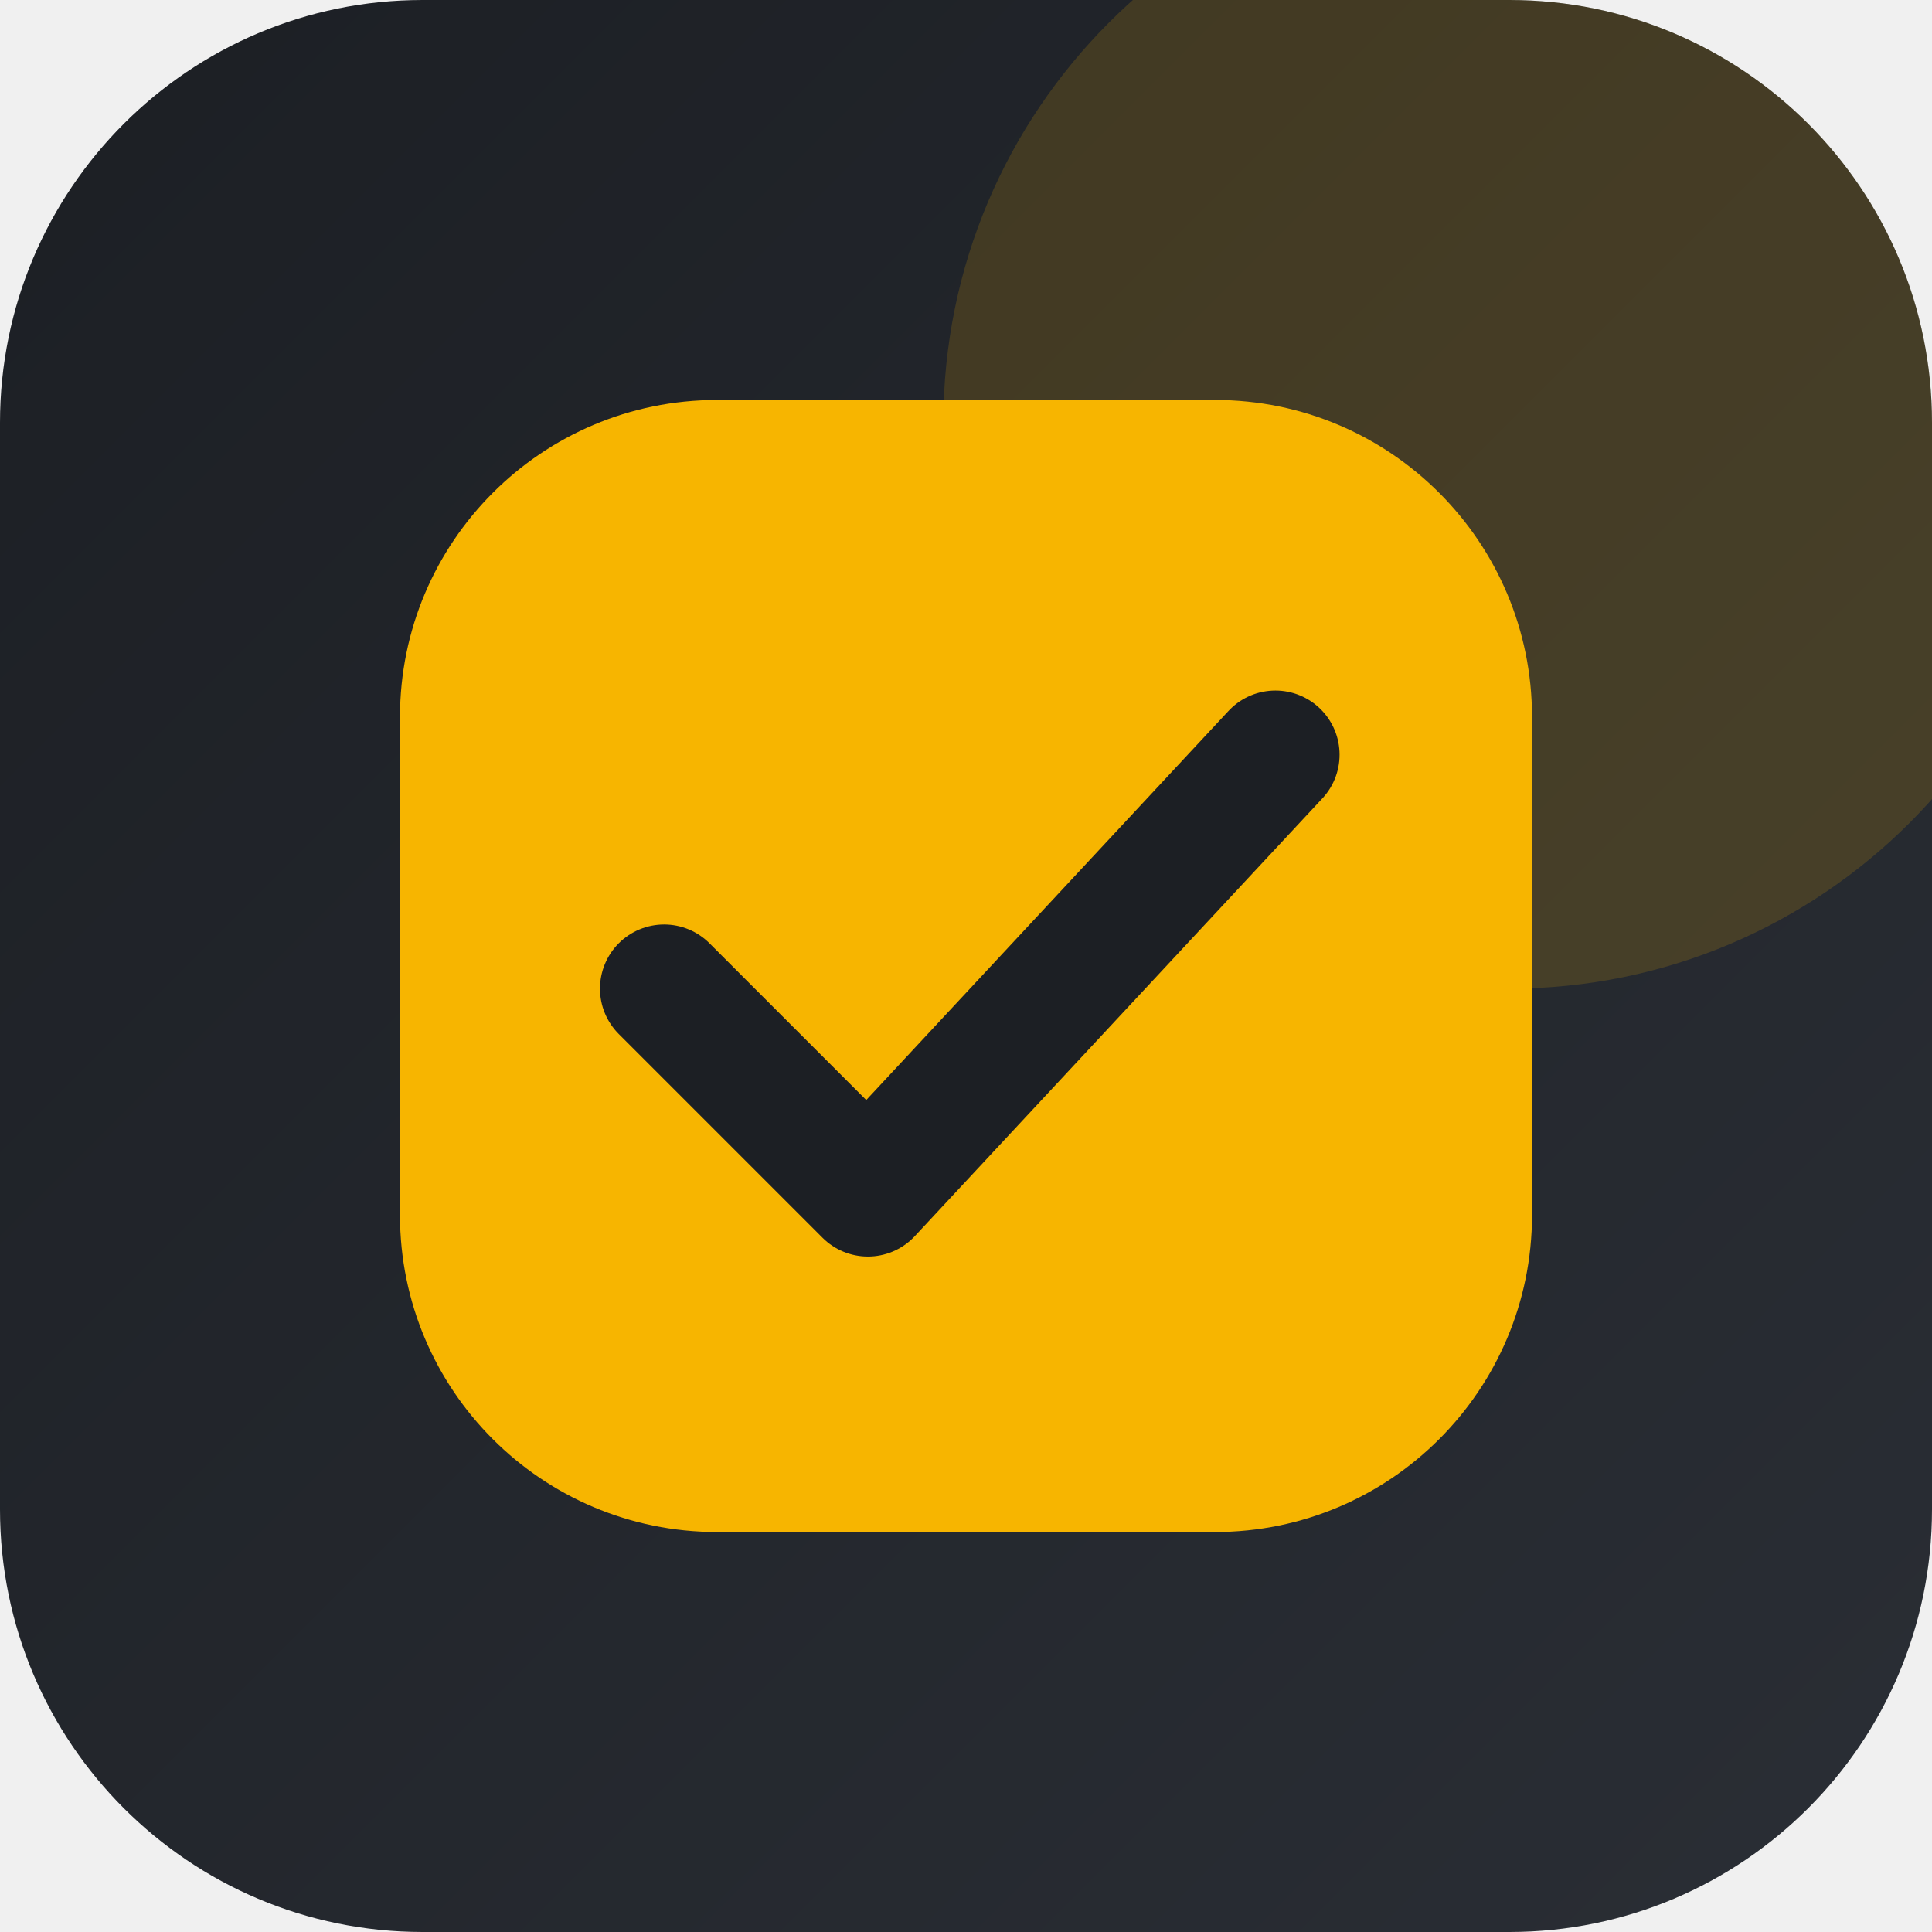
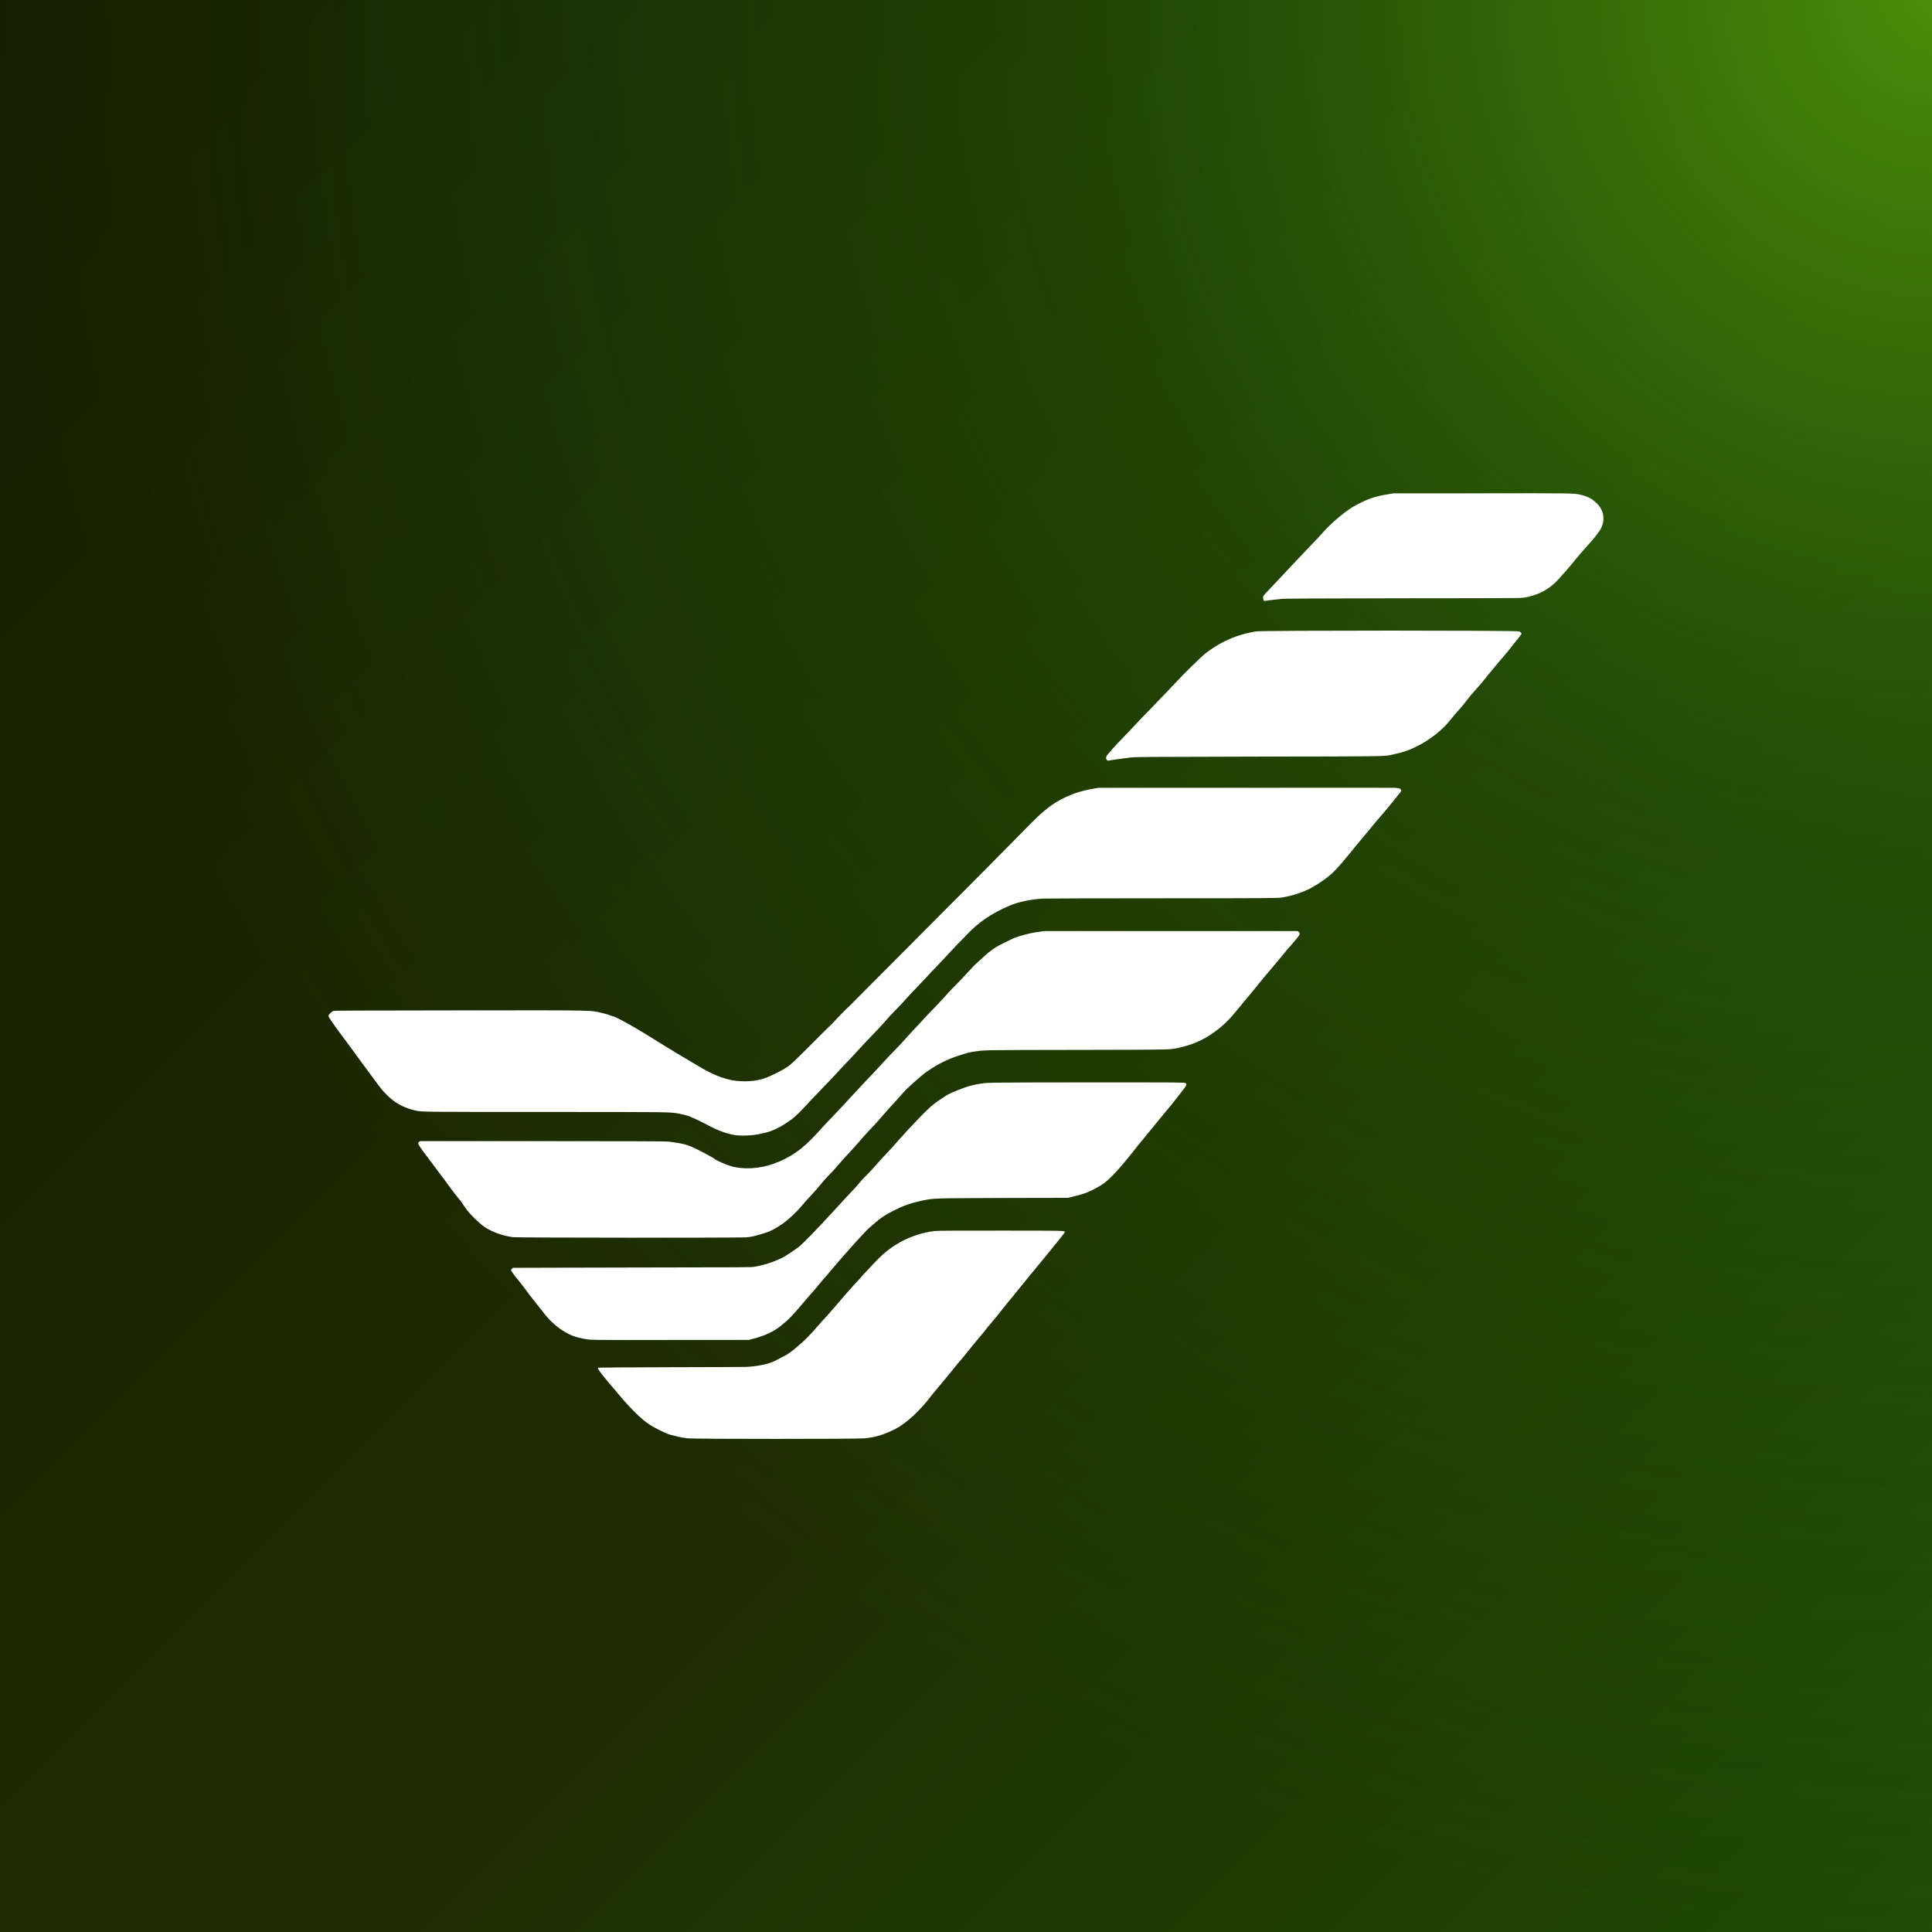
- <svg xmlns="http://www.w3.org/2000/svg" width="512" height="512" viewBox="0 0 512 512" role="img" aria-label="SmartChoice IQ">
+ <svg xmlns="http://www.w3.org/2000/svg" width="1024" height="1024" viewBox="0 0 1024 1024" role="img" aria-label="Smart Choice">
  <defs>
-     <clipPath id="c">
-       <rect width="512" height="512" rx="112" />
+     <linearGradient id="ag" x1="0" y1="0" x2="1" y2="1">
+       <stop offset="0" stop-color="#141D00" />
+       <stop offset=".6" stop-color="#1E2D00" />
+       <stop offset="1" stop-color="#1F4A06" />
+     </linearGradient>
+     <radialGradient id="ar" cx="1" cy="0" r="1">
+       <stop offset="0" stop-color="#52A00B" stop-opacity=".85" />
+       <stop offset=".45" stop-color="#2B780C" stop-opacity=".35" />
+       <stop offset="1" stop-color="#2B780C" stop-opacity="0" />
+     </radialGradient>
+     <filter id="af" x="-20%" y="-20%" width="140%" height="140%">
+       <feGaussianBlur stdDeviation="9" />
+     </filter>
+     <clipPath id="ac">
+       <rect width="1024" height="1024" rx="0" />
    </clipPath>
-     <linearGradient id="g" x1="0" y1="0" x2="1" y2="1">
-       <stop offset="0" stop-color="#1C1F24" />
-       <stop offset="1" stop-color="#2A2E35" />
-     </linearGradient>
  </defs>
-   <rect width="512" height="512" rx="112" fill="url(#g)" />
-   <circle cx="400" cy="112" r="150" fill="#F7B500" opacity=".16" clip-path="url(#c)" />
-   <rect x="106" y="106" width="300" height="300" rx="84" fill="#F7B500" />
-   <path d="M176 262l54 54 108-116" fill="none" stroke="#1C1F24" stroke-width="34" stroke-linecap="round" stroke-linejoin="round" />
+   <g clip-path="url(#ac)">
+     <rect width="1024" height="1024" fill="url(#ag)" />
+     <rect width="1024" height="1024" fill="url(#ar)" />
+     <path fill="#fff" fill-rule="evenodd" transform="translate(174.1 261.4) scale(0.7726)" d="M246.5 648.4C243.2 648.0 241.4 647.7 236.8 646.5C232.9 645.6 232.3 645.3 227.4 642.9C220.7 639.6 217.7 637.5 212.6 632.8C208.8 629.3 202.6 622.6 199.3 618.5C198.6 617.7 197.7 616.7 197.3 616.1C193.4 611.6 191.7 609.7 188.5 605.6C184.8 600.9 184.4 600.2 185.2 599.9C185.4 599.8 207.3 599.7 233.9 599.6C260.4 599.6 284.0 599.4 286.3 599.4C293.7 599.1 301.9 597.5 306.2 595.3C307.6 594.6 312.2 592.2 313.5 591.5C315.1 590.6 319.1 587.8 320.8 586.2C321.8 585.3 323.5 583.8 324.6 582.9C326.8 581.1 332.3 575.4 335.0 572.1C336.0 570.9 337.9 568.9 339.2 567.4C341.5 565.0 343.3 562.9 348.4 557.0C349.6 555.6 350.8 554.2 351.0 554.0C351.2 553.8 352.6 552.1 354.1 550.4C355.6 548.6 358.4 545.5 360.2 543.5C362.1 541.5 364.3 539.1 365.1 538.1C365.9 537.2 367.3 535.6 368.1 534.8C369.0 533.9 371.0 531.7 372.7 529.9C380.3 521.7 384.6 518.2 392.2 513.8C399.5 509.8 407.5 507.2 415.6 506.2C417.8 505.9 427.4 505.9 461.2 505.9C505.9 505.9 505.2 505.9 505.2 506.9C505.2 507.3 495.2 519.7 487.4 529.1C484.8 532.1 477.1 541.6 472.9 546.8C469.2 551.4 468.5 552.3 467.1 553.9C466.3 554.8 465.0 556.4 464.4 557.2C462.1 560.2 456.2 567.5 454.3 569.7C453.2 570.9 451.7 572.7 450.9 573.8C450.2 574.8 448.1 577.3 446.3 579.4C442.7 583.7 440.5 586.4 436.5 591.4C434.9 593.3 433.0 595.7 432.1 596.6C430.5 598.5 426.1 603.9 423.7 606.9C423.0 607.8 420.7 610.6 418.7 612.9C416.7 615.3 414.5 617.9 413.9 618.7C406.4 628.9 396.4 638.2 388.6 642.1C380.7 646.0 375.5 647.6 367.7 648.4C362.5 648.9 251.5 648.9 246.5 648.4ZM177.6 580.5C170.6 579.4 166.4 578.0 161.7 575.1C156.5 571.9 152.4 568.2 148.5 563.4C147.4 561.9 145.1 559.1 143.5 557.1C138.9 551.3 136.7 548.5 134.3 545.1C133.0 543.3 131.3 541.2 130.6 540.4C128.6 538.1 125.2 533.5 125.2 533.0C125.2 532.8 125.5 532.3 125.9 532.0L126.5 531.4L208.1 531.2C285.4 531.1 289.8 531.1 292.2 530.7C298.0 529.7 303.9 527.9 308.2 525.9C309.1 525.5 310.5 524.9 311.2 524.6C312.8 523.8 318.8 519.9 322.2 517.4C325.4 515.0 335.1 505.0 348.7 490.1C352.5 485.9 356.8 481.3 360.1 477.8C361.4 476.4 363.5 474.1 364.8 472.5C366.1 470.9 367.7 469.2 368.3 468.7C369.3 467.9 374.0 462.8 377.4 458.9C378.3 457.8 380.4 455.5 382.0 453.9C383.6 452.2 385.8 449.8 386.9 448.6C389.5 445.6 394.3 440.3 397.2 437.1C398.6 435.7 401.9 432.2 404.6 429.3C410.7 422.8 415.2 418.8 418.9 416.5C419.7 416.0 421.3 414.9 422.5 414.1C424.4 412.8 425.3 412.3 428.4 410.9C429.2 410.5 435.6 408.0 438.4 407.1C440.2 406.5 443.5 405.7 446.1 405.3C452.5 404.2 450.4 404.3 520.3 404.2C587.1 404.2 587.3 404.2 588.0 404.7C588.9 405.4 588.7 406.2 587.0 408.4C586.1 409.5 583.8 412.5 581.8 415.1C578.4 419.4 576.7 421.6 573.5 425.3C572.7 426.2 570.5 428.9 568.5 431.4C566.5 433.9 563.3 437.8 561.3 440.2C559.3 442.6 557.0 445.5 556.1 446.5C542.3 464.1 535.6 471.4 529.9 474.8C522.1 479.4 519.3 480.5 509.8 482.8L507.4 483.4L463.2 483.5C413.9 483.7 415.1 483.6 406.9 485.4C397.8 487.4 392.8 489.3 383.4 494.5C381.6 495.5 379.3 497.0 377.8 498.2C375.2 500.3 370.0 504.8 368.9 506.0C363.2 512.1 361.0 514.5 357.4 518.6C352.8 523.7 349.3 527.8 344.7 533.2C343.2 535.1 340.7 538.0 339.2 539.6C337.8 541.2 336.0 543.4 335.2 544.4C334.5 545.4 332.5 547.7 330.8 549.5C329.2 551.4 326.7 554.2 325.4 555.8C317.3 565.3 315.6 567.0 310.1 571.4C305.1 575.4 298.9 578.2 290.5 580.3L288.4 580.9L234.5 580.9C183.3 581.0 180.5 580.9 177.6 580.5ZM126.5 510.4C119.7 509.5 112.3 506.9 107.1 503.4C103.4 500.9 96.8 494.4 94.5 491.1C91.2 486.2 90.5 485.3 88.6 483.0C87.5 481.7 85.5 479.1 84.1 477.2C82.8 475.3 77.9 468.8 73.4 462.8C60.5 445.7 60.8 446.1 62.2 445.0L62.8 444.5L147.2 444.5C201.6 444.5 232.2 444.6 233.2 444.8C234.1 444.9 236.0 445.2 237.4 445.4C241.8 446.0 245.3 446.8 248.5 448.1C251.6 449.3 263.8 455.7 265.2 456.9C266.6 458.0 272.8 460.7 276.2 461.7C284.6 464.1 295.6 463.5 305.1 460.1C316.6 456.0 324.9 450.3 334.4 439.9C337.7 436.2 343.1 430.5 347.9 425.5C349.4 423.9 352.0 421.1 353.8 419.2C355.5 417.4 358.3 414.4 360.0 412.5C361.7 410.7 363.7 408.6 364.4 407.8C365.0 407.0 366.9 405.1 368.4 403.5C372.1 399.7 377.1 394.3 381.3 389.7C383.2 387.6 386.5 384.1 388.6 382.0C390.7 379.9 393.3 377.1 394.4 375.9C395.5 374.6 398.5 371.3 401.2 368.4C403.9 365.6 407.3 361.9 408.7 360.3C410.2 358.7 413.4 355.3 415.9 352.8C418.4 350.2 421.1 347.3 422.0 346.3C423.9 344.1 426.6 341.1 431.8 335.9C433.8 333.8 436.8 330.7 438.4 328.9C442.8 324.1 443.1 323.8 446.8 320.5C452.5 315.2 453.5 314.4 458.1 311.3C459.5 310.4 468.8 305.8 470.5 305.1C472.5 304.4 474.6 303.7 476.2 303.3C481.3 301.9 483.0 301.5 486.9 301.0L491.1 300.4L578.0 300.4L665.0 300.4L665.6 301.0C667.0 302.3 666.8 302.7 659.4 311.2C657.7 313.0 654.9 316.5 653.0 318.8C651.1 321.1 648.6 324.1 647.4 325.5C643.3 330.3 640.3 333.9 638.3 336.4C637.3 337.8 634.6 340.9 632.5 343.5C630.4 346.0 627.3 349.7 625.8 351.6C618.4 360.6 616.6 362.5 612.1 366.3C602.8 374.0 594.4 378.1 582.8 380.6C577.2 381.8 578.6 381.8 515.2 381.9C450.3 382.0 450.4 382.0 444.2 382.9C439.4 383.6 439.1 383.7 431.9 386.0C425.9 387.9 418.8 391.3 414.0 394.5C413.2 395.0 412.0 395.9 411.1 396.4C408.5 398.1 404.5 401.5 397.0 408.4C396.3 409.1 394.4 411.1 392.9 412.8C391.4 414.6 388.0 418.3 385.5 421.0C383.0 423.8 379.9 427.3 378.7 428.7C376.2 431.6 375.7 432.2 370.2 438.0C368.2 440.1 365.6 443.1 364.4 444.5C363.2 445.9 360.2 449.3 357.8 451.9C355.3 454.5 352.5 457.6 351.5 458.8C350.5 459.9 349.1 461.6 348.3 462.5C347.6 463.4 345.7 465.4 344.1 467.0C341.2 470.0 338.5 473.1 334.8 477.6C333.6 479.0 331.4 481.4 329.9 483.0C328.3 484.6 326.2 487.0 325.1 488.4C321.2 493.1 316.4 497.6 311.8 501.0C306.0 505.0 302.9 506.6 296.9 508.3C291.7 509.8 290.0 510.2 286.7 510.5C281.6 510.9 130.0 510.8 126.5 510.4ZM279.0 440.4C273.8 439.6 267.7 437.4 261.7 434.3C256.3 431.4 251.5 429.1 247.8 427.6C246.3 427.0 242.5 426.0 240.2 425.6C233.7 424.5 236.0 424.5 148.7 424.5C66.3 424.5 64.4 424.5 60.2 423.6C49.1 421.3 41.2 415.8 33.3 404.8C31.4 402.2 28.1 397.7 25.9 394.8C23.7 391.8 21.0 388.2 20.0 386.8C19.0 385.3 15.8 381.0 12.9 377.1C5.2 366.8 3.7 364.7 0.6 360.0C0.3 359.5 0.0 358.8 0.0 358.5C0.0 357.7 2.2 355.6 3.4 355.2C4.2 354.9 20.0 354.9 89.8 354.8C187.6 354.7 179.3 354.6 188.9 356.9C190.2 357.2 192.2 357.8 193.1 358.2C194.1 358.5 195.3 358.9 195.9 359.1C196.5 359.3 197.1 359.6 197.4 359.7C197.7 359.9 199.1 360.6 200.6 361.3C204.4 363.2 217.1 370.6 223.6 374.8C225.0 375.6 230.0 378.7 231.0 379.4C231.3 379.5 232.2 380.1 233.0 380.6C233.9 381.1 235.1 381.8 235.7 382.2C237.2 383.2 240.3 385.1 240.6 385.2C240.9 385.4 246.9 389.0 253.9 393.1C265.2 399.9 274.2 403.1 283.0 403.4C287.1 403.6 291.9 403.3 294.5 402.6C295.4 402.4 296.6 402.1 297.2 402.0C299.8 401.4 305.7 398.8 309.6 396.6C311.0 395.9 312.1 395.2 312.2 395.2C312.2 395.2 312.6 395.0 312.9 394.8C313.3 394.5 314.5 393.8 315.5 393.1C316.9 392.2 320.4 388.9 329.4 379.9C336.0 373.3 342.6 366.7 344.0 365.4C345.5 364.0 347.8 361.6 349.1 360.1C350.5 358.6 353.0 356.1 354.6 354.5C356.3 352.9 359.0 350.3 360.6 348.6C368.3 340.9 440.3 268.5 452.1 256.7C466.7 241.9 476.2 232.3 481.9 226.5C487.9 220.3 494.0 215.2 499.0 212.1C501.7 210.5 505.3 208.6 506.9 208.0C508.0 207.6 509.5 206.9 510.2 206.6C513.9 205.1 519.4 203.6 524.9 202.7L528.4 202.1L628.5 202.1C683.6 202.0 729.9 202.1 731.4 202.1C733.7 202.3 734.4 202.4 735.1 202.8C736.3 203.6 736.2 204.2 734.7 206.0C733.9 206.9 732.5 208.7 731.5 210.0C729.2 212.9 722.8 220.6 720.3 223.4C719.4 224.5 717.4 226.7 716.1 228.4C714.7 230.1 711.4 234.1 708.6 237.4C705.9 240.7 702.3 244.9 700.8 246.9C692.5 257.0 689.9 259.8 685.3 263.5C683.1 265.2 677.2 269.2 676.9 269.2C676.9 269.2 675.8 269.8 674.5 270.6C669.1 273.6 660.8 276.4 653.8 277.4C651.1 277.8 645.4 277.9 573.2 277.9C530.6 277.9 493.5 278.0 491.0 278.1C482.8 278.4 473.4 280.3 467.1 283.0C454.8 288.3 446.0 294.3 438.1 302.7C436.4 304.5 433.6 307.4 431.7 309.2C429.9 311.1 426.8 314.4 424.9 316.5C422.9 318.6 419.6 322.2 417.5 324.4C415.3 326.6 412.1 329.9 410.4 331.9C408.6 333.8 405.2 337.3 402.9 339.8C400.5 342.2 397.8 345.1 396.7 346.4C395.7 347.6 393.0 350.6 390.6 353.0C388.2 355.4 385.7 358.1 384.8 359.0C384.0 359.9 382.5 361.6 381.5 362.8C380.5 363.9 378.4 366.2 376.9 367.8C370.3 374.7 366.4 378.8 364.2 381.2C362.9 382.7 360.9 384.9 359.7 386.1C358.6 387.4 356.3 389.7 354.7 391.4C353.1 393.0 350.0 396.4 347.7 398.9C345.4 401.4 340.9 406.1 337.6 409.5C334.4 412.8 330.1 417.3 328.1 419.5C324.1 423.9 320.1 427.8 318.2 429.2C310.6 434.8 304.8 437.7 298.5 439.0C297.9 439.2 296.6 439.4 295.8 439.6C290.9 440.7 283.7 441.0 279.0 440.4ZM533.9 182.9C533.1 181.8 533.4 180.6 534.8 178.9C539.4 173.6 542.7 170.1 546.8 165.9C549.3 163.3 552.7 159.8 554.2 158.1C555.7 156.4 558.7 153.3 560.9 151.1C563.1 148.9 565.7 146.2 566.6 145.2C567.6 144.2 571.1 140.5 574.5 137.0C577.9 133.5 581.2 129.9 582.0 129.1C585.8 124.9 598.1 112.8 600.8 110.6C611.3 102.1 623.4 96.8 636.6 94.8C641.2 94.1 815.7 94.1 816.9 94.8C817.7 95.2 818.5 96.1 818.5 96.5C818.5 96.7 815.2 100.8 808.9 108.7C807.6 110.2 804.7 113.8 802.2 116.6C799.8 119.5 796.8 123.1 795.5 124.7C794.2 126.4 792.1 128.9 790.8 130.5C783.0 139.3 782.8 139.6 780.5 142.6C779.5 144.0 777.7 146.2 776.5 147.5C773.6 150.7 770.4 154.5 768.5 156.9C764.1 162.3 756.1 168.7 748.9 172.5C742.4 176.0 738.3 177.5 730.1 179.3C724.1 180.6 728.4 180.6 637.9 180.7C561.0 180.9 553.8 180.9 550.6 181.3C542.4 182.3 539.2 182.8 537.2 183.1C534.5 183.6 534.4 183.6 533.9 182.9ZM641.8 73.8C641.2 73.4 640.9 71.3 641.4 70.5C641.6 70.1 643.6 67.8 645.9 65.5C648.2 63.1 651.1 60.0 652.4 58.6C653.6 57.3 656.9 53.8 659.6 50.9C662.4 48.0 666.5 43.6 668.9 41.1C671.2 38.6 674.6 35.1 676.4 33.2C678.2 31.4 680.6 28.8 681.8 27.4C687.8 20.4 698.6 11.4 704.9 8.2C713.7 3.6 717.8 2.2 727.1 0.7L730.6 0.1L790.2 0.1C852.0 -0.0 854.3 0.0 858.6 1.0C864.0 2.2 866.8 3.8 870.3 7.2C874.9 11.8 875.9 18.1 873.1 23.9C872.1 26.0 867.9 31.5 864.4 35.2C861.6 38.2 856.7 43.9 854.3 47.0C853.1 48.4 850.8 51.1 849.3 52.9C847.7 54.7 845.4 57.3 844.2 58.6C840.2 63.3 834.2 67.5 828.9 69.3C823.6 71.2 821.1 71.7 817.2 71.9C815.8 72.0 779.0 72.1 735.5 72.1C675.8 72.2 655.7 72.3 653.8 72.5C647.5 73.2 642.8 73.8 642.5 73.9C642.3 73.9 642.0 73.9 641.8 73.8Z" />
+   </g>
</svg>
